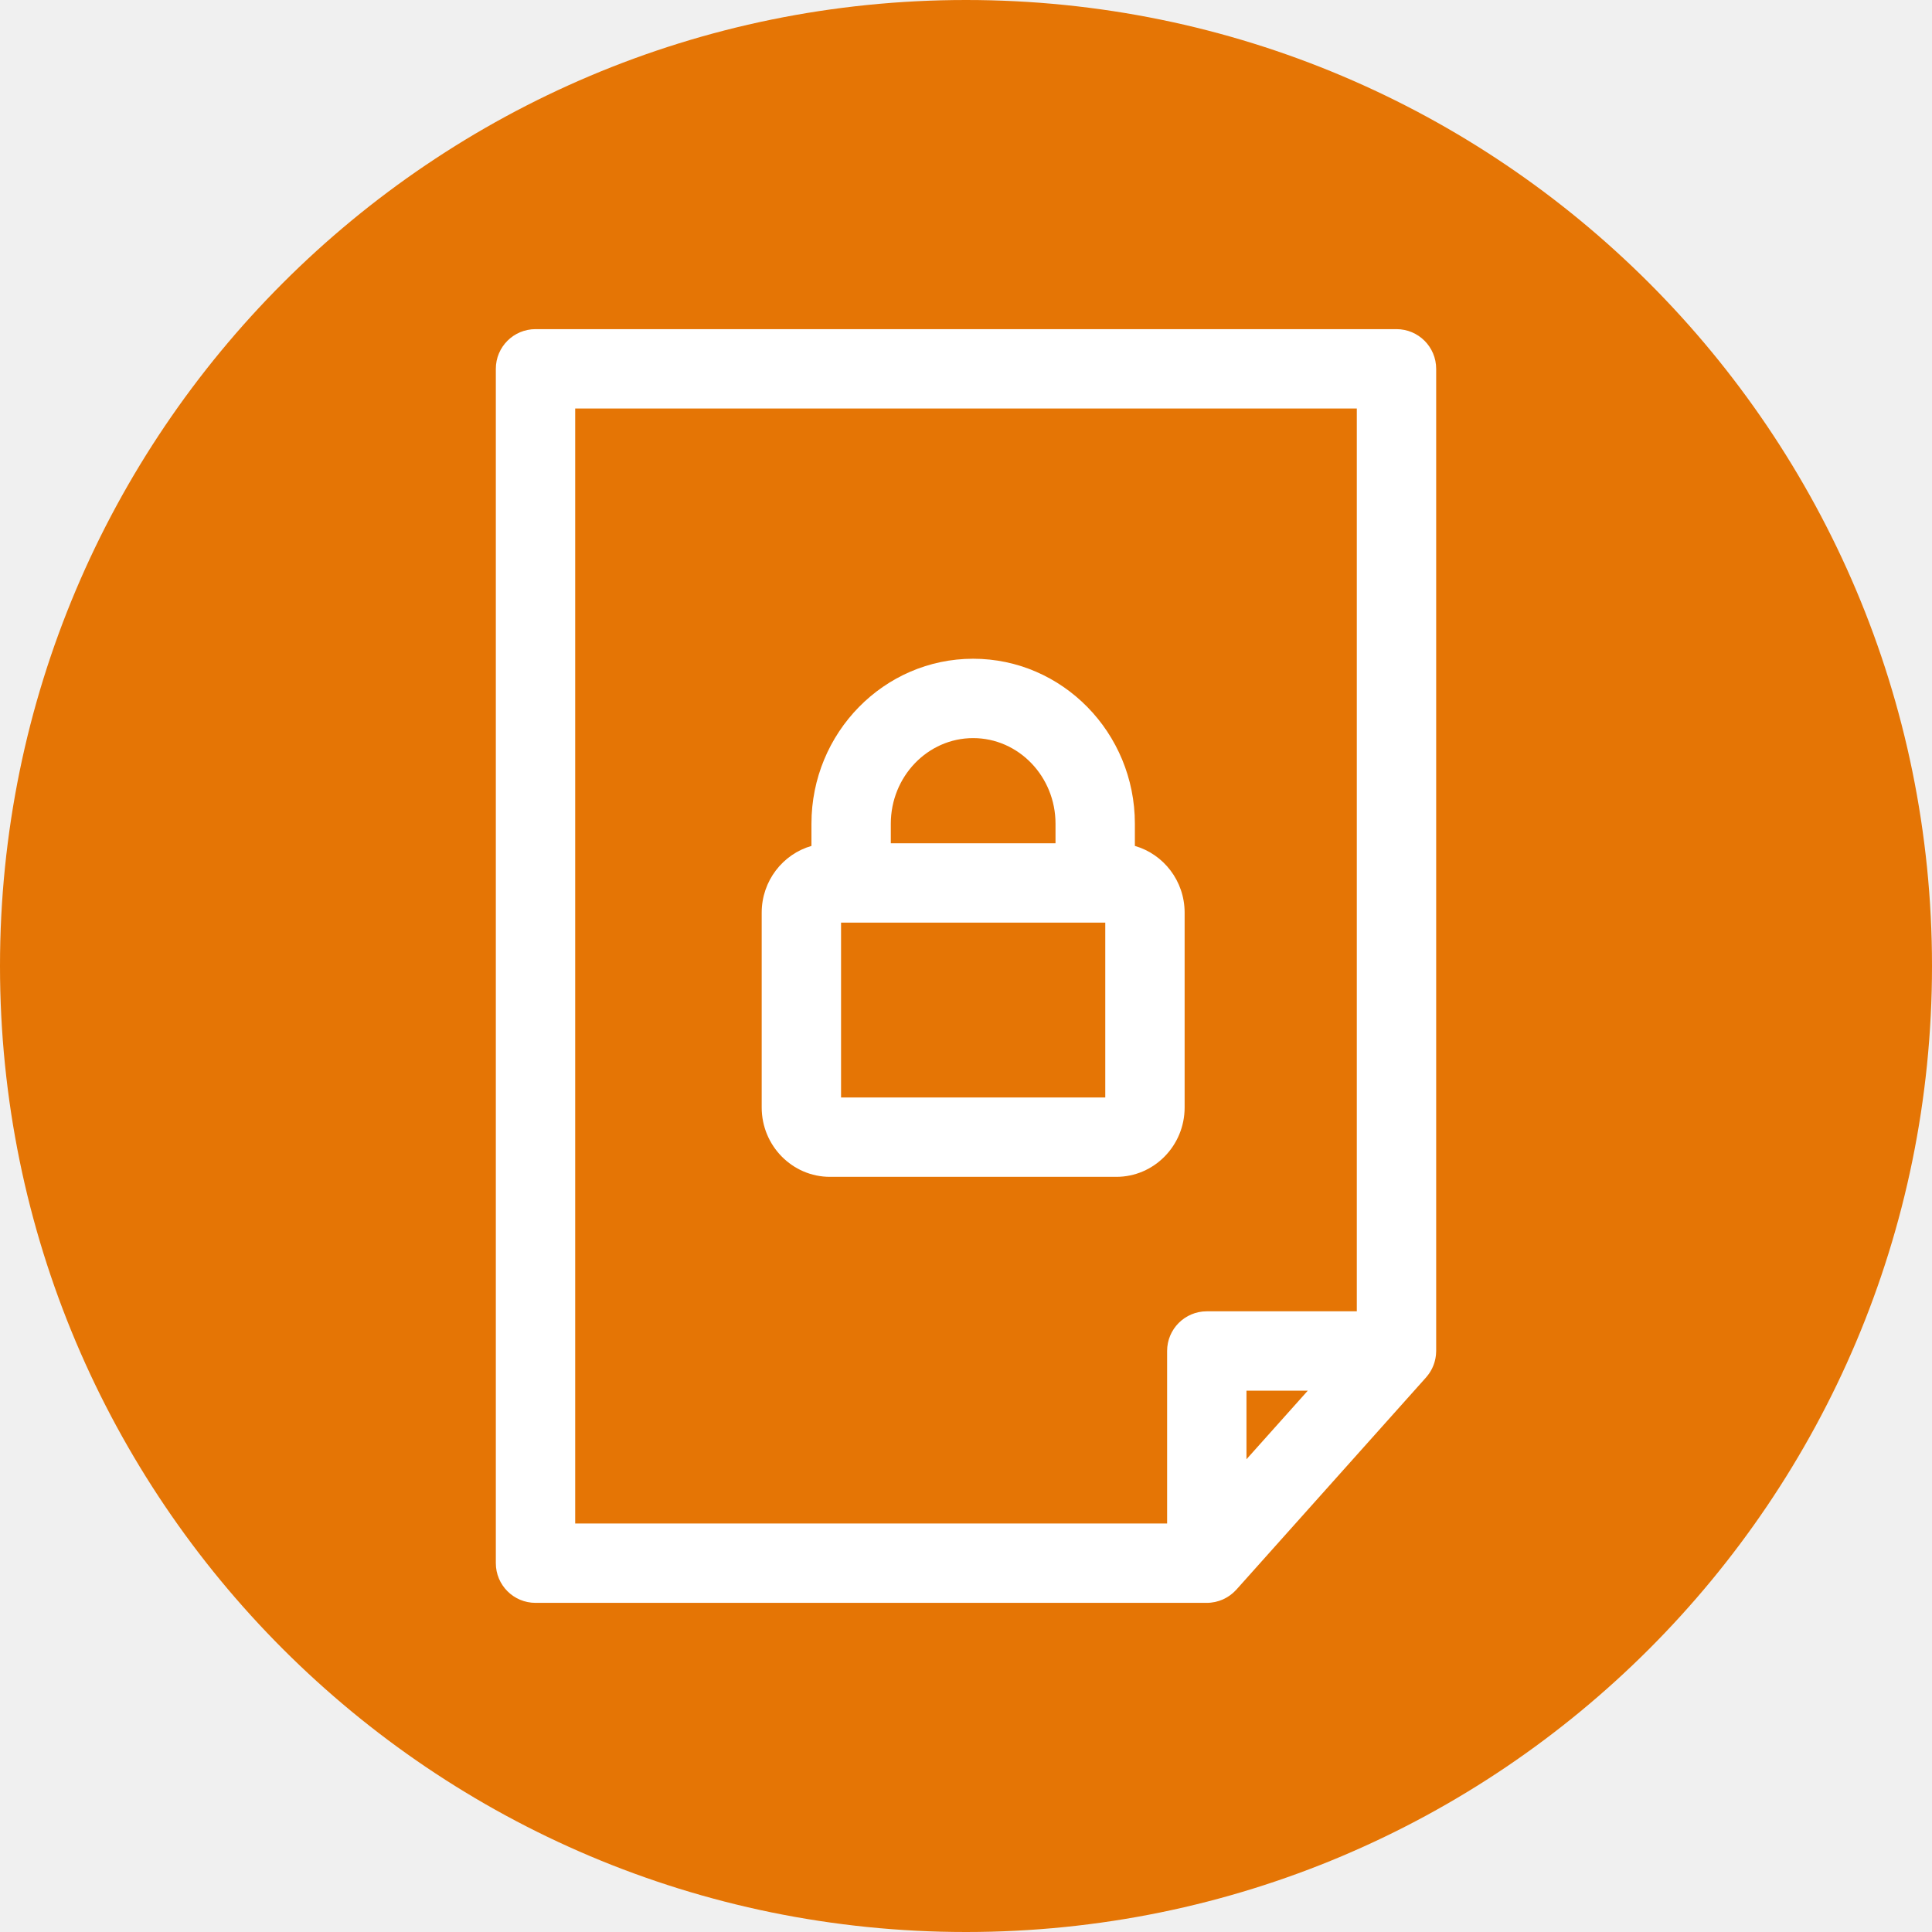
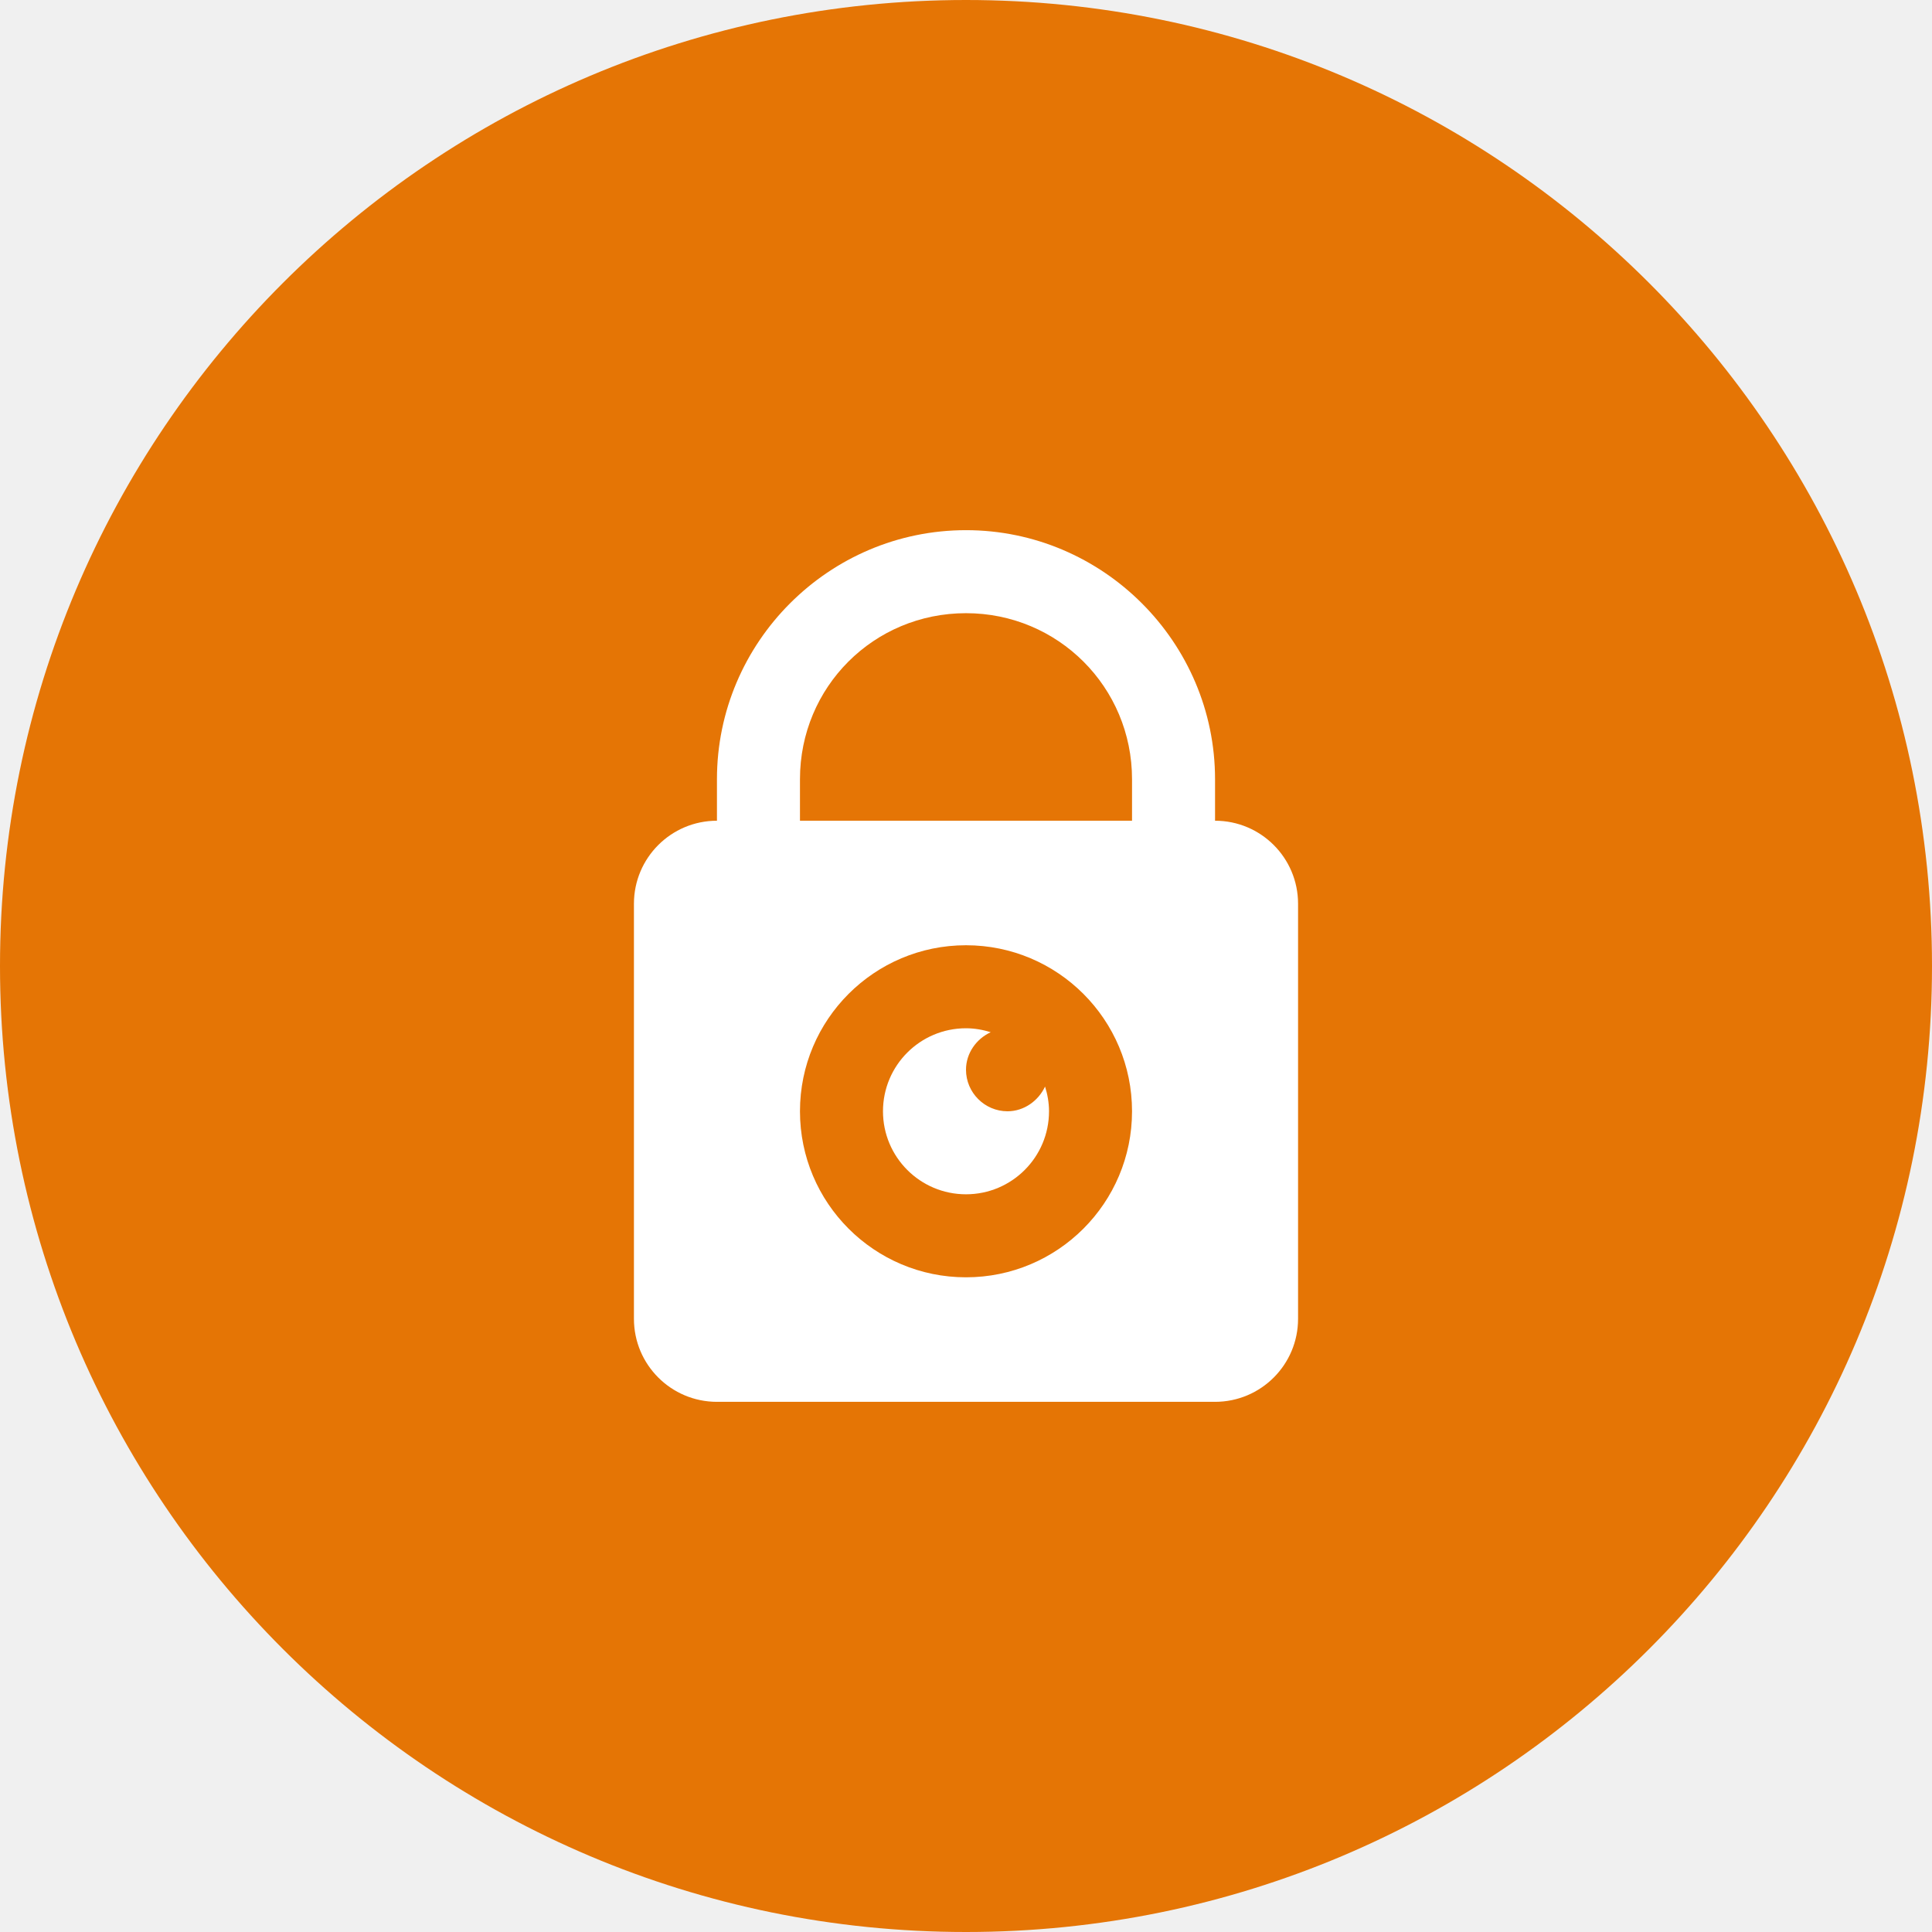
- <svg xmlns="http://www.w3.org/2000/svg" version="1.1" baseProfile="tiny" id="Capa_1" x="0px" y="0px" width="558px" height="558px" viewBox="0 0 558 558" xml:space="preserve">
-   <circle fill="#E57505" cx="279" cy="279" r="279" />
-   <g>
-     <path fill="#FFFFFF" d="M342.145,319.858v-56.267c0-9.167-6.096-16.899-14.371-19.272v-6.418c0-26.273-20.951-47.644-46.708-47.644   c-25.752,0-46.703,21.37-46.703,47.644v6.418c-8.275,2.373-14.37,10.106-14.37,19.272v56.267c0,11.051,8.842,20.038,19.715,20.038   h82.723C333.303,339.896,342.145,330.91,342.145,319.858L342.145,319.858z M281.065,213.179c13.116,0,23.788,11.09,23.788,24.723   v5.651h-47.57v-5.651C257.283,224.269,267.948,213.179,281.065,213.179L281.065,213.179z M319.224,316.976h-76.312v-50.502h76.312   V316.976z M319.224,316.976" />
-     <path fill="#FFFFFF" d="M412.68,396.806c0.106-0.145,0.205-0.296,0.302-0.454c0.095-0.138,0.179-0.284,0.263-0.435   c0.102-0.169,0.19-0.336,0.279-0.504c0.073-0.146,0.141-0.286,0.207-0.432c0.084-0.185,0.168-0.369,0.241-0.553   c0.062-0.146,0.111-0.292,0.163-0.437c0.066-0.19,0.133-0.388,0.189-0.582c0.045-0.157,0.084-0.313,0.123-0.476   c0.045-0.185,0.096-0.375,0.129-0.565c0.039-0.197,0.066-0.397,0.095-0.599c0.022-0.157,0.05-0.314,0.063-0.47   c0.038-0.37,0.061-0.74,0.061-1.108V106.522c0-6.329-5.136-11.46-11.46-11.46H154.668c-6.33,0-11.462,5.131-11.462,11.46v344.955   c0,6.329,5.132,11.46,11.462,11.46h193.877c0.402,0,0.807-0.022,1.204-0.067c0.056-0.005,0.117-0.017,0.179-0.029   c0.336-0.038,0.67-0.088,0.996-0.155c0.072-0.018,0.14-0.039,0.213-0.056c0.313-0.073,0.626-0.153,0.928-0.252   c0.091-0.028,0.174-0.062,0.258-0.095c0.281-0.096,0.56-0.195,0.828-0.313c0.106-0.05,0.213-0.106,0.324-0.162   c0.235-0.112,0.471-0.225,0.699-0.358c0.129-0.073,0.248-0.153,0.377-0.226c0.2-0.122,0.396-0.25,0.587-0.385   c0.134-0.095,0.263-0.196,0.391-0.291c0.175-0.134,0.347-0.275,0.517-0.419c0.127-0.112,0.25-0.224,0.373-0.341   c0.162-0.151,0.318-0.308,0.471-0.472c0.063-0.065,0.14-0.133,0.202-0.2l54.788-61.292c0.051-0.056,0.1-0.123,0.15-0.184   c0.111-0.129,0.219-0.264,0.32-0.399C412.461,397.103,412.572,396.958,412.68,396.806L412.68,396.806z M166.127,117.983h225.747   v260.749h-43.329c-6.329,0-11.46,5.132-11.46,11.46v49.826H166.127V117.983z M377.717,401.652l-17.711,19.81v-19.81H377.717z    M377.717,401.652" />
-   </g>
+ <svg xmlns="http://www.w3.org/2000/svg" version="1.2" baseProfile="tiny" id="Capa_1" x="0px" y="0px" viewBox="0 0 1024 1024" xml:space="preserve">
+   <circle fill="#E57505" cx="512" cy="512" r="512" />
+   <path fill="#FFFFFF" d="M512,281c-72.7,0-132,59.4-132,132v22c-24.3,0-44,19.7-44,44v220c0,24.3,19.7,44,44,44h264  c24.3,0,44-19.7,44-44V479c0-24.3-19.7-44-44-44v-22C644,340.4,584.6,281,512,281z M512,325c48.8,0,88,39.2,88,88v22H424v-22  C424,364.1,463.1,325,512,325z M512,501c48.6,0,88,39.4,88,88s-39.4,88-88,88s-88-39.4-88-88S463.4,501,512,501z M512,545  c-24.3,0-44,19.7-44,44c0,24.3,19.7,44,44,44s44-19.7,44-44c0-4.5-0.8-9-2.1-13.1c-3.5,7.5-11.1,13.1-19.9,13.1  c-12.1,0-22-9.9-22-22c0-8.8,5.5-16.4,13.1-19.9C521,545.8,516.5,545,512,545z" />
</svg>
